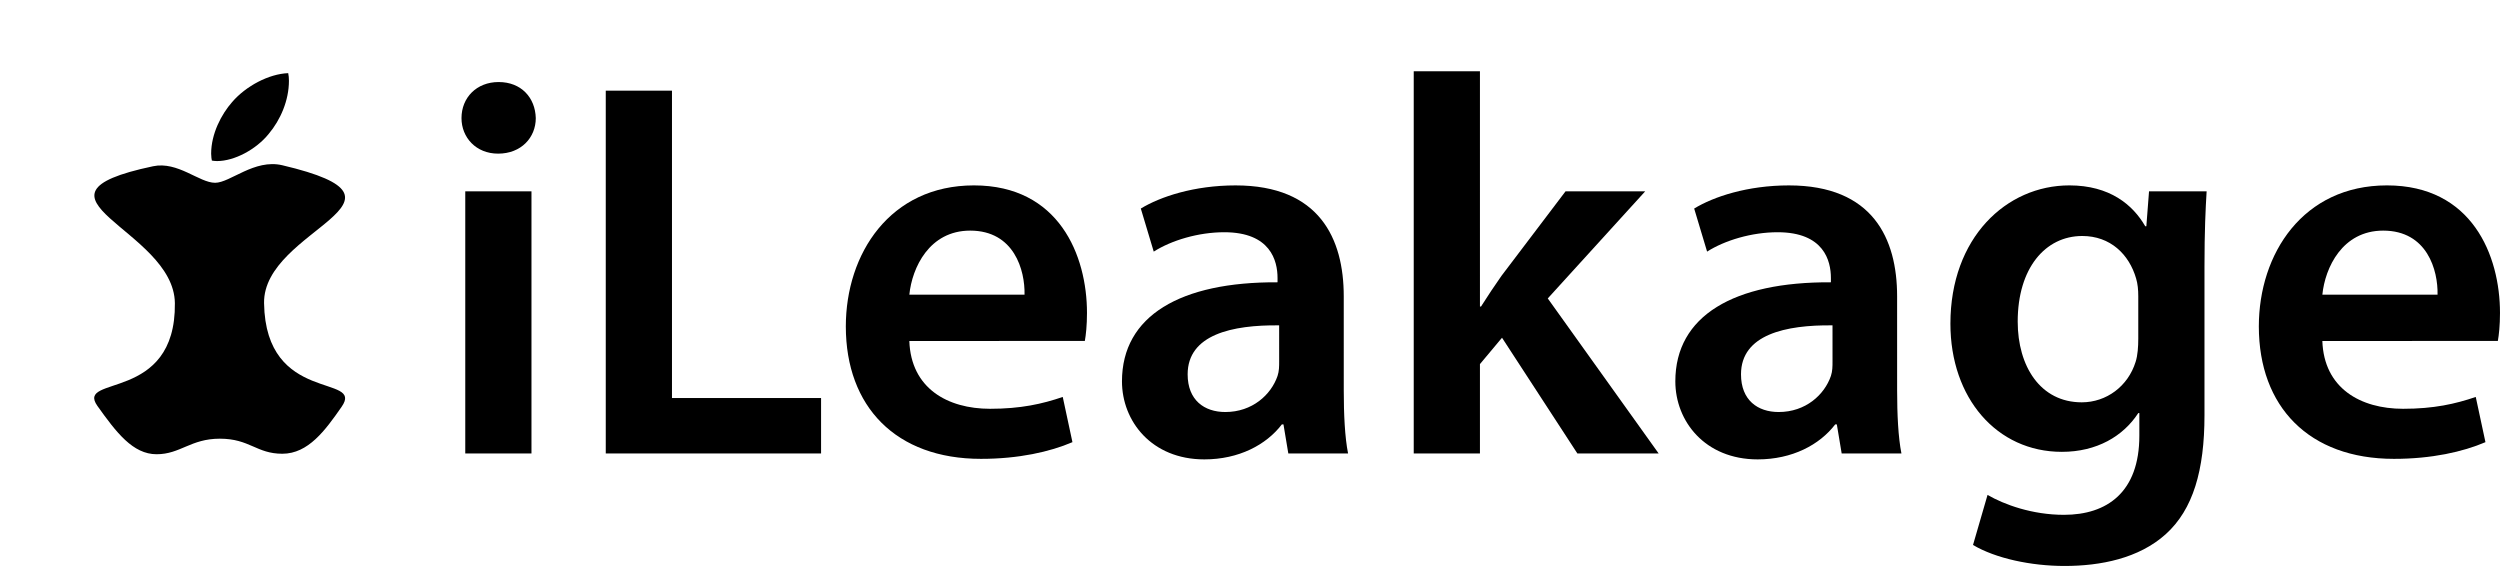
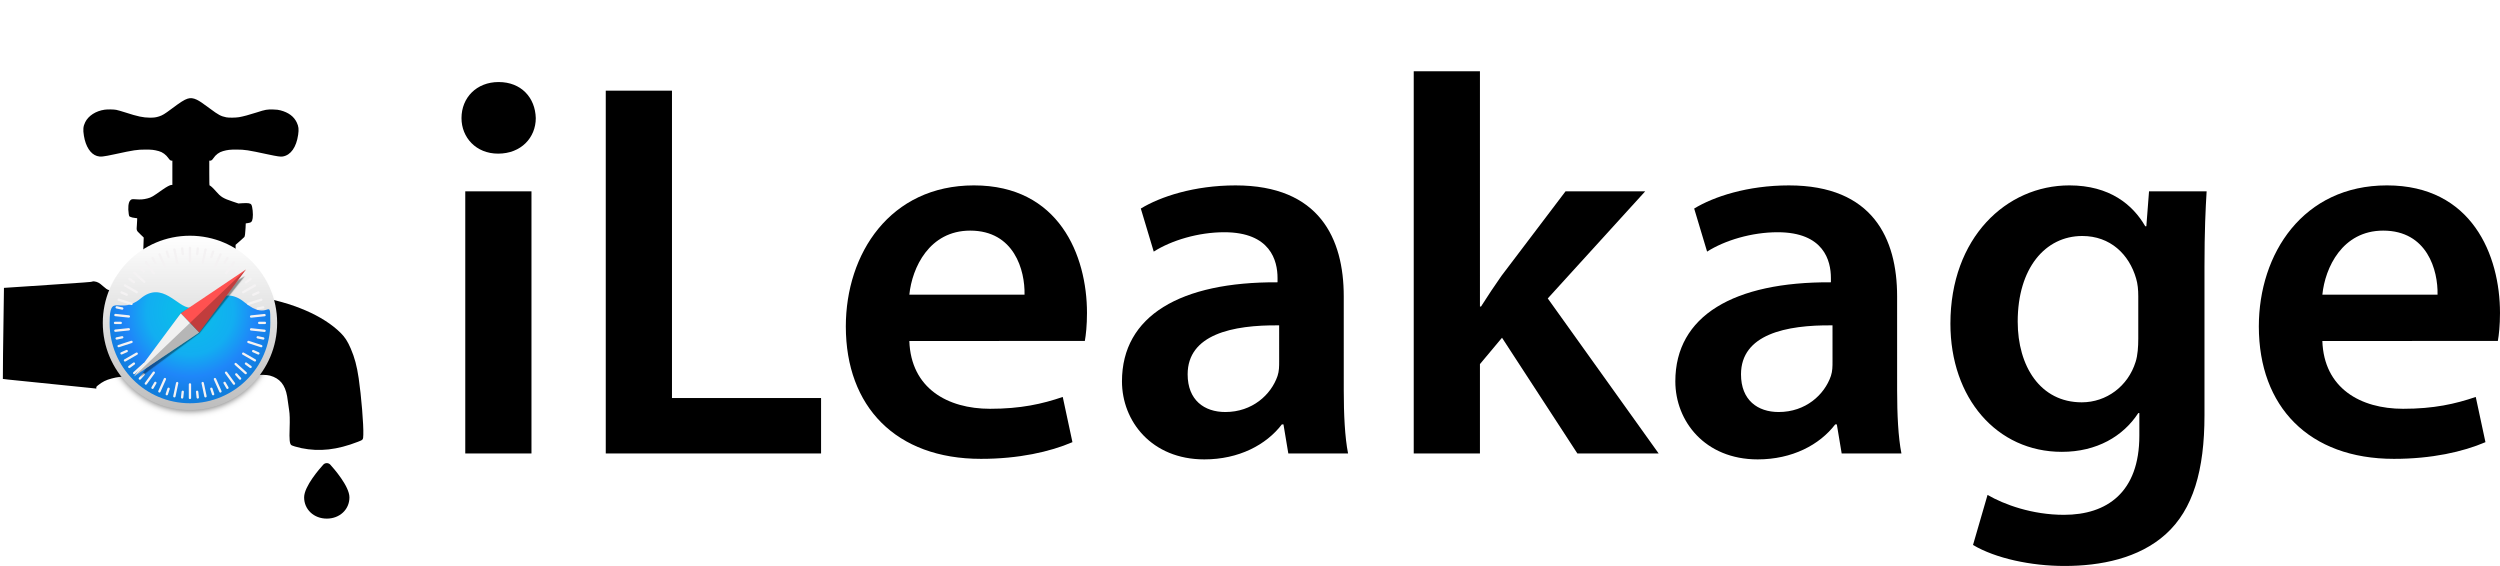
- <svg xmlns="http://www.w3.org/2000/svg" id="svg5" version="1.1" viewBox="0 0 212.994 48.219" height="48.219mm" width="212.994mm">
-   <defs id="defs2" />
+ <svg xmlns="http://www.w3.org/2000/svg" xmlns:xlink="http://www.w3.org/1999/xlink" width="212.994mm" height="48.219mm" viewBox="0 0 212.994 48.219" version="1.1" id="svg5">
+   <defs id="defs2">
+     <filter id="f" width="1.043" height="1.045" x="-0.021" y="-0.022" color-interpolation-filters="sRGB">
+       <feGaussianBlur stdDeviation=".958" id="feGaussianBlur646" />
+     </filter>
+     <radialGradient xlink:href="#b" id="e" cx="413.061" cy="136.818" r="82.125" fx="413.061" fy="136.818" gradientTransform="matrix(0.08813586,0,0,0.08813586,-0.7495251,22.75518)" gradientUnits="userSpaceOnUse" />
+     <linearGradient id="b">
+       <stop offset="0" stop-color="#06c2e7" id="stop629" />
+       <stop offset=".25" stop-color="#0db8ec" id="stop631" />
+       <stop offset=".5" stop-color="#12aef1" id="stop633" />
+       <stop offset=".75" stop-color="#1f86f9" id="stop635" />
+       <stop offset="1" stop-color="#107ddd" id="stop637" />
+     </linearGradient>
+     <linearGradient xlink:href="#a" id="d" x1="412.975" x2="412.975" y1="237.608" y2="59.392" gradientTransform="matrix(0.08122927,0,0,0.08122927,2.079993,23.72385)" gradientUnits="userSpaceOnUse" />
+     <linearGradient id="a">
+       <stop offset="0" stop-color="#bdbdbd" id="stop640" />
+       <stop offset="1" stop-color="#fff" id="stop642" />
+     </linearGradient>
+     <filter id="c" width="1.096" height="1.096" x="-0.048" y="-0.048" color-interpolation-filters="sRGB">
+       <feGaussianBlur stdDeviation="3.564" id="feGaussianBlur649" />
+     </filter>
+     <filter id="c-3" width="1.102" height="1.102" x="-0.051" y="-0.051" color-interpolation-filters="sRGB">
+       <feGaussianBlur stdDeviation="3.564" id="feGaussianBlur649-6" />
+     </filter>
+     <radialGradient xlink:href="#b" id="e-3" cx="413.061" cy="136.818" r="82.125" fx="413.061" fy="136.818" gradientTransform="matrix(0.08813586,0,0,0.08813586,-0.7495251,22.75518)" gradientUnits="userSpaceOnUse" />
+     <filter id="f-2" width="1.051" height="1.053" x="-0.025" y="-0.026" color-interpolation-filters="sRGB">
+       <feGaussianBlur stdDeviation=".958" id="feGaussianBlur646-7" />
+     </filter>
+     <linearGradient xlink:href="#a" id="linearGradient468" gradientUnits="userSpaceOnUse" gradientTransform="matrix(0.08122927,0,0,0.08122927,2.079993,23.72385)" x1="412.975" y1="237.608" x2="412.975" y2="59.392" />
+   </defs>
  <g id="layer1" transform="translate(-17.18265,-10.39307)">
    <g aria-label="iLeakage" id="text6279" style="font-size:45.861px;line-height:1.25;font-family:'Myriad Pro';-inkscape-font-specification:'Myriad Pro';stroke-width:0.265">
-       <path d="M 62.463,49.027 V 26.693 H 56.822 V 49.027 Z M 59.665,17.383 c -1.88,0 -3.164,1.33 -3.164,3.073 0,1.651 1.238,3.027 3.119,3.027 1.972,0 3.21,-1.376 3.21,-3.027 -0.046,-1.743 -1.238,-3.073 -3.164,-3.073 z" style="font-weight:600;-inkscape-font-specification:'Myriad Pro Semi-Bold'" id="path447" />
-       <path d="m 68.792,49.027 h 18.344 V 44.304 H 74.433 V 18.117 h -5.641 z" style="font-weight:600;-inkscape-font-specification:'Myriad Pro Semi-Bold'" id="path449" />
-       <path d="m 109.608,39.442 c 0.092,-0.504 0.183,-1.33 0.183,-2.385 0,-4.907 -2.385,-10.869 -9.631,-10.869 -7.154,0 -10.915,5.824 -10.915,12.016 0,6.833 4.265,11.282 11.511,11.282 3.21,0 5.87,-0.596 7.796,-1.422 l -0.826,-3.852 c -1.743,0.596 -3.577,1.009 -6.191,1.009 -3.623,0 -6.742,-1.743 -6.879,-5.778 z M 94.657,35.498 c 0.229,-2.293 1.697,-5.457 5.182,-5.457 3.761,0 4.678,3.394 4.632,5.457 z" style="font-weight:600;-inkscape-font-specification:'Myriad Pro Semi-Bold'" id="path451" />
-       <path d="m 131.667,35.636 c 0,-4.907 -2.064,-9.447 -9.218,-9.447 -3.531,0 -6.421,0.963 -8.072,1.972 l 1.101,3.669 c 1.513,-0.963 3.806,-1.651 6.008,-1.651 3.944,0 4.54,2.431 4.54,3.898 v 0.367 c -8.255,-0.046 -13.254,2.843 -13.254,8.438 0,3.394 2.522,6.65 7.017,6.65 2.935,0 5.274,-1.238 6.604,-2.981 h 0.138 l 0.413,2.476 h 5.091 c -0.275,-1.376 -0.367,-3.348 -0.367,-5.366 z m -5.503,5.549 c 0,0.413 0,0.826 -0.138,1.238 -0.55,1.605 -2.155,3.073 -4.449,3.073 -1.789,0 -3.21,-1.009 -3.21,-3.21 0,-3.394 3.806,-4.219 7.796,-4.173 z" style="font-weight:600;-inkscape-font-specification:'Myriad Pro Semi-Bold'" id="path453" />
-       <path d="m 143.27,16.466 h -5.641 v 32.561 h 5.641 v -7.613 l 1.88,-2.247 6.421,9.86 h 6.925 l -9.447,-13.208 8.301,-9.126 h -6.787 l -5.457,7.2 c -0.55,0.78 -1.192,1.743 -1.743,2.614 h -0.092 z" style="font-weight:600;-inkscape-font-specification:'Myriad Pro Semi-Bold'" id="path455" />
-       <path d="m 178.812,35.636 c 0,-4.907 -2.064,-9.447 -9.218,-9.447 -3.531,0 -6.421,0.963 -8.072,1.972 l 1.101,3.669 c 1.513,-0.963 3.806,-1.651 6.008,-1.651 3.944,0 4.54,2.431 4.54,3.898 v 0.367 c -8.255,-0.046 -13.254,2.843 -13.254,8.438 0,3.394 2.522,6.65 7.017,6.65 2.935,0 5.274,-1.238 6.604,-2.981 h 0.138 l 0.413,2.476 h 5.091 c -0.275,-1.376 -0.367,-3.348 -0.367,-5.366 z m -5.503,5.549 c 0,0.413 0,0.826 -0.138,1.238 -0.55,1.605 -2.155,3.073 -4.449,3.073 -1.789,0 -3.21,-1.009 -3.21,-3.21 0,-3.394 3.806,-4.219 7.796,-4.173 z" style="font-weight:600;-inkscape-font-specification:'Myriad Pro Semi-Bold'" id="path457" />
-       <path d="m 204.999,33.113 c 0,-3.073 0.092,-4.907 0.183,-6.421 h -4.907 l -0.229,2.981 h -0.092 c -1.055,-1.834 -3.027,-3.485 -6.466,-3.485 -5.366,0 -10.135,4.449 -10.135,11.786 0,6.329 3.944,10.915 9.493,10.915 2.981,0 5.228,-1.33 6.512,-3.302 h 0.092 v 1.926 c 0,4.815 -2.752,6.742 -6.421,6.742 -2.706,0 -5.091,-0.871 -6.512,-1.697 l -1.238,4.265 c 1.926,1.147 4.953,1.789 7.796,1.789 3.073,0 6.329,-0.642 8.622,-2.706 2.339,-2.11 3.302,-5.457 3.302,-10.135 z m -5.641,6.145 c 0,0.642 -0.046,1.422 -0.229,1.972 -0.642,2.064 -2.477,3.44 -4.586,3.44 -3.531,0 -5.457,-3.073 -5.457,-6.879 0,-4.54 2.339,-7.292 5.503,-7.292 2.385,0 3.99,1.559 4.586,3.623 0.138,0.459 0.183,0.963 0.183,1.513 z" style="font-weight:600;-inkscape-font-specification:'Myriad Pro Semi-Bold'" id="path459" />
-       <path d="m 229.993,39.442 c 0.092,-0.504 0.183,-1.33 0.183,-2.385 0,-4.907 -2.385,-10.869 -9.631,-10.869 -7.154,0 -10.915,5.824 -10.915,12.016 0,6.833 4.265,11.282 11.511,11.282 3.21,0 5.87,-0.596 7.796,-1.422 l -0.826,-3.852 c -1.743,0.596 -3.577,1.009 -6.191,1.009 -3.623,0 -6.742,-1.743 -6.879,-5.778 z M 215.042,35.498 c 0.229,-2.293 1.697,-5.457 5.182,-5.457 3.761,0 4.678,3.394 4.632,5.457 z" style="font-weight:600;-inkscape-font-specification:'Myriad Pro Semi-Bold'" id="path461" />
+       <path d="M 62.463,49.027 V 26.693 H 56.822 V 49.027 Z M 59.665,17.383 c -1.88,0 -3.164,1.33 -3.164,3.073 0,1.651 1.238,3.027 3.119,3.027 1.972,0 3.21,-1.376 3.21,-3.027 -0.046,-1.743 -1.238,-3.073 -3.164,-3.073 z" style="font-weight:600;-inkscape-font-specification:'Myriad Pro Semi-Bold'" id="path569" />
+       <path d="m 68.792,49.027 h 18.344 V 44.304 H 74.433 V 18.117 h -5.641 z" style="font-weight:600;-inkscape-font-specification:'Myriad Pro Semi-Bold'" id="path571" />
+       <path d="m 109.608,39.442 c 0.092,-0.504 0.183,-1.33 0.183,-2.385 0,-4.907 -2.385,-10.869 -9.631,-10.869 -7.154,0 -10.915,5.824 -10.915,12.016 0,6.833 4.265,11.282 11.511,11.282 3.21,0 5.87,-0.596 7.796,-1.422 l -0.826,-3.852 c -1.743,0.596 -3.577,1.009 -6.191,1.009 -3.623,0 -6.742,-1.743 -6.879,-5.778 z M 94.657,35.498 c 0.229,-2.293 1.697,-5.457 5.182,-5.457 3.761,0 4.678,3.394 4.632,5.457 z" style="font-weight:600;-inkscape-font-specification:'Myriad Pro Semi-Bold'" id="path573" />
+       <path d="m 131.667,35.636 c 0,-4.907 -2.064,-9.447 -9.218,-9.447 -3.531,0 -6.421,0.963 -8.072,1.972 l 1.101,3.669 c 1.513,-0.963 3.806,-1.651 6.008,-1.651 3.944,0 4.54,2.431 4.54,3.898 v 0.367 c -8.255,-0.046 -13.254,2.843 -13.254,8.438 0,3.394 2.522,6.65 7.017,6.65 2.935,0 5.274,-1.238 6.604,-2.981 h 0.138 l 0.413,2.476 h 5.091 c -0.275,-1.376 -0.367,-3.348 -0.367,-5.366 z m -5.503,5.549 c 0,0.413 0,0.826 -0.138,1.238 -0.55,1.605 -2.155,3.073 -4.449,3.073 -1.789,0 -3.21,-1.009 -3.21,-3.21 0,-3.394 3.806,-4.219 7.796,-4.173 z" style="font-weight:600;-inkscape-font-specification:'Myriad Pro Semi-Bold'" id="path575" />
+       <path d="m 143.27,16.466 h -5.641 v 32.561 h 5.641 v -7.613 l 1.88,-2.247 6.421,9.86 h 6.925 l -9.447,-13.208 8.301,-9.126 h -6.787 l -5.457,7.2 c -0.55,0.78 -1.192,1.743 -1.743,2.614 h -0.092 z" style="font-weight:600;-inkscape-font-specification:'Myriad Pro Semi-Bold'" id="path577" />
+       <path d="m 178.812,35.636 c 0,-4.907 -2.064,-9.447 -9.218,-9.447 -3.531,0 -6.421,0.963 -8.072,1.972 l 1.101,3.669 c 1.513,-0.963 3.806,-1.651 6.008,-1.651 3.944,0 4.54,2.431 4.54,3.898 v 0.367 c -8.255,-0.046 -13.254,2.843 -13.254,8.438 0,3.394 2.522,6.65 7.017,6.65 2.935,0 5.274,-1.238 6.604,-2.981 h 0.138 l 0.413,2.476 h 5.091 c -0.275,-1.376 -0.367,-3.348 -0.367,-5.366 z m -5.503,5.549 c 0,0.413 0,0.826 -0.138,1.238 -0.55,1.605 -2.155,3.073 -4.449,3.073 -1.789,0 -3.21,-1.009 -3.21,-3.21 0,-3.394 3.806,-4.219 7.796,-4.173 z" style="font-weight:600;-inkscape-font-specification:'Myriad Pro Semi-Bold'" id="path579" />
+       <path d="m 204.999,33.113 c 0,-3.073 0.092,-4.907 0.183,-6.421 h -4.907 l -0.229,2.981 h -0.092 c -1.055,-1.834 -3.027,-3.485 -6.466,-3.485 -5.366,0 -10.135,4.449 -10.135,11.786 0,6.329 3.944,10.915 9.493,10.915 2.981,0 5.228,-1.33 6.512,-3.302 h 0.092 v 1.926 c 0,4.815 -2.752,6.742 -6.421,6.742 -2.706,0 -5.091,-0.871 -6.512,-1.697 l -1.238,4.265 c 1.926,1.147 4.953,1.789 7.796,1.789 3.073,0 6.329,-0.642 8.622,-2.706 2.339,-2.11 3.302,-5.457 3.302,-10.135 z m -5.641,6.145 c 0,0.642 -0.046,1.422 -0.229,1.972 -0.642,2.064 -2.477,3.44 -4.586,3.44 -3.531,0 -5.457,-3.073 -5.457,-6.879 0,-4.54 2.339,-7.292 5.503,-7.292 2.385,0 3.99,1.559 4.586,3.623 0.138,0.459 0.183,0.963 0.183,1.513 z" style="font-weight:600;-inkscape-font-specification:'Myriad Pro Semi-Bold'" id="path581" />
+       <path d="m 229.993,39.442 c 0.092,-0.504 0.183,-1.33 0.183,-2.385 0,-4.907 -2.385,-10.869 -9.631,-10.869 -7.154,0 -10.915,5.824 -10.915,12.016 0,6.833 4.265,11.282 11.511,11.282 3.21,0 5.87,-0.596 7.796,-1.422 l -0.826,-3.852 c -1.743,0.596 -3.577,1.009 -6.191,1.009 -3.623,0 -6.742,-1.743 -6.879,-5.778 z M 215.042,35.498 c 0.229,-2.293 1.697,-5.457 5.182,-5.457 3.761,0 4.678,3.394 4.632,5.457 z" style="font-weight:600;-inkscape-font-specification:'Myriad Pro Semi-Bold'" id="path583" />
    </g>
-     <path d="m 39.68,36.218 c 0.133,8.656 8.587,6.012 6.606,8.836 -1.39,2 -2.841,3.997 -5.049,3.997 -2.208,0 -2.776,-1.283 -5.325,-1.283 -2.484,0 -3.367,1.325 -5.387,1.325 -2.02,0 -3.429,-1.851 -5.049,-4.124 -1.877,-2.669 6.707,-0.228 6.606,-8.752 -0.075,-6.312 -14.076,-9.082 -1.856,-11.66 2.1,-0.443 3.935,1.409 5.283,1.409 1.283,0 3.348,-2.054 5.725,-1.494 12.92,3.045 -1.651,5.408 -1.554,11.744 z m 0.395,-14.417 c 1.01,-1.198 1.724,-2.861 1.724,-4.523 0,-0.231 -0.019,-0.464 -0.062,-0.653 -1.643,0.062 -3.598,1.094 -4.776,2.461 -0.925,1.052 -1.789,2.715 -1.789,4.4 0,0.253 0.042,0.507 0.062,0.588 0.104,0.019 0.273,0.042 0.442,0.042 1.474,0 3.328,-0.987 4.4,-2.315 z" id="path707" style="stroke-width:0.032" />
+     <g transform="matrix(0.00240016,0,0,-0.00240016,17.41911,48.73238)" fill="#000000" stroke="none" id="g901">
+       <path d="m 6560,12471 c -119,-38 -255,-125 -587,-374 -226,-169 -307,-218 -423,-255 -116,-37 -182,-46 -330,-45 -236,1 -438,44 -866,184 -133,43 -281,85 -329,94 -99,17 -306,20 -410,5 -313,-45 -576,-215 -689,-444 -72,-147 -83,-258 -46,-482 62,-381 235,-649 465,-718 123,-37 203,-29 640,65 678,147 780,162 1075,163 236,0 306,-8 480,-55 130,-35 256,-128 340,-250 43,-63 77,-89 115,-89 h 25 v -430 -430 h -32 c -48,0 -177,-69 -328,-176 -347,-246 -381,-265 -522,-303 -140,-37 -245,-45 -412,-32 -140,11 -159,7 -203,-41 -66,-72 -86,-259 -51,-486 10,-66 14,-75 42,-90 42,-22 108,-39 189,-47 l 67,-7 v -58 c 0,-31 -5,-115 -10,-186 -16,-197 -19,-189 122,-325 l 121,-117 -17,-503 c -12,-353 -22,-522 -32,-564 -8,-33 -35,-100 -59,-148 -106,-212 -264,-379 -558,-590 l -98,-70 -137,-8 c -138,-9 -261,-1 -344,21 -52,15 -101,48 -198,135 -133,119 -200,156 -313,170 -46,5 -61,3 -70,-8 -10,-12 -303,-34 -1572,-118 C 747,5803 44,5756 42,5755 40,5753 34,5326 9,3397 3,2919 1,2526 3,2523 c 3,-2 88,-13 189,-23 183,-19 2480,-253 2848,-290 107,-11 214,-22 238,-25 l 42,-6 v 35 c 0,31 7,41 58,81 161,128 288,191 487,243 185,48 304,65 465,66 130,0 159,-3 285,-33 481,-113 1308,-288 1417,-300 290,-32 648,3 1258,124 686,136 1209,221 1603,260 229,23 480,17 592,-14 350,-98 536,-322 609,-737 9,-49 25,-161 36,-249 11,-88 27,-198 35,-245 22,-123 28,-348 17,-645 -14,-394 0,-538 57,-589 26,-23 204,-77 362,-110 646,-132 1267,-62 2007,226 187,73 183,67 190,253 13,342 -72,1376 -164,2000 -65,440 -145,739 -283,1058 -108,251 -207,404 -356,552 -624,619 -1704,1084 -3019,1300 -128,21 -204,46 -290,97 -152,90 -268,252 -345,483 -77,232 -76,223 -76,764 l -1,484 151,132 c 82,72 155,138 161,146 18,22 35,150 42,324 l 7,159 77,11 c 121,17 148,45 169,176 21,137 -6,411 -47,476 -33,53 -110,66 -320,53 l -139,-9 -206,69 c -336,112 -420,163 -593,364 -100,116 -198,206 -224,206 -9,0 -12,113 -12,440 v 440 h 30 c 42,0 72,22 113,83 85,129 206,219 346,257 162,45 248,55 481,54 299,-1 387,-15 1100,-168 355,-76 461,-91 541,-77 283,49 480,329 544,772 28,197 17,295 -49,434 -101,214 -292,356 -576,431 -76,20 -128,27 -260,31 -214,7 -283,-5 -582,-103 -268,-86 -489,-146 -633,-170 -121,-20 -366,-23 -450,-5 -197,41 -275,83 -575,306 -277,206 -375,272 -475,320 -120,58 -222,69 -325,36 z" id="path899" />
+     </g>
+     <g id="g979" transform="matrix(0.00825451,0,0,0.00825451,42.6596,49.84916)">
+       <path d="m 520.25,353.6 c 0,125 -100.5,219.201 -233.8,219.201 -133.3,0 -233.9,-94.201 -233.9,-219.201 0,-115.3 164.7,-301.5 197.7,-337.7 9.3,-10.2 22.4,-15.9 36.2,-15.9 13.8,0 26.9,5.8 36.2,15.9 32.9,36.2 197.6,222.5 197.6,337.7 z" id="path977" />
+     </g>
+     <g id="g950-0" transform="matrix(1.026198,0,0,1.026198,-3.19205,1.180344)" style="stroke:#000000;stroke-opacity:0">
+       <path d="M 502.083,148.5 A 89.108,89.108 0 0 1 412.975,237.608 89.108,89.108 0 0 1 323.867,148.5 89.108,89.108 0 0 1 412.975,59.392 89.108,89.108 0 0 1 502.083,148.5 Z" filter="url(#c)" opacity="0.53" paint-order="markers stroke fill" transform="matrix(0.07825082,0,0,0.07535093,3.310628,25.18975)" id="path655-9" style="filter:url(#c-3);stroke:#000000;stroke-opacity:0" />
+       <path fill="url(#d)" stroke="#cdcdcd" stroke-linecap="round" stroke-linejoin="round" stroke-width="0.021" d="m 42.864,35.786 a 7.238,7.238 0 0 1 -7.238,7.238 7.238,7.238 0 0 1 -7.238,-7.238 7.238,7.238 0 0 1 7.238,-7.238 7.238,7.238 0 0 1 7.238,7.238 z" paint-order="markers stroke fill" id="path657-3" style="fill:url(#linearGradient468);stroke:#000000;stroke-opacity:0" />
+       <path fill="url(#e)" d="m 42.297,35.786 c 0,3.684 -2.987,6.671 -6.671,6.671 -3.684,0 -6.671,-2.987 -6.671,-6.671 0,-2.647 0.84,-0.575 2.574,-2.024 1.815,-1.518 3.06,0.758 4.097,0.758 1.302,0 2.728,-1.946 4.531,-0.443 2.068,1.724 2.14,-0.673 2.14,1.709 z" paint-order="markers stroke fill" id="path659-6" style="fill:url(#e-3);stroke-width:0.231;stroke:#000000;stroke-opacity:0" />
+       <path fill="#f4f2f3" d="m 35.626,29.463 c -0.054,0 -0.097,0.043 -0.097,0.097 v 1.122 c 0,0.054 0.043,0.097 0.097,0.097 0.054,0 0.097,-0.043 0.097,-0.097 v -1.122 c 0,-0.054 -0.043,-0.097 -0.097,-0.097 z m -0.636,0.04 c -0.006,-6.93e-4 -0.013,-6.93e-4 -0.02,8.1e-5 -0.054,0.006 -0.092,0.053 -0.087,0.107 l 0.049,0.469 c 0.006,0.054 0.053,0.092 0.107,0.087 0.054,-0.006 0.092,-0.053 0.087,-0.107 l -0.049,-0.469 c -0.005,-0.047 -0.042,-0.082 -0.087,-0.087 z m 1.277,4.62e-4 c -0.045,0.004 -0.082,0.04 -0.087,0.087 l -0.049,0.469 c -0.006,0.054 0.033,0.101 0.087,0.107 0.054,0.006 0.101,-0.033 0.107,-0.087 l 0.049,-0.469 c 0.006,-0.054 -0.033,-0.101 -0.087,-0.107 -0.007,-6.93e-4 -0.013,-6.93e-4 -0.02,-1.2e-4 z m -1.931,0.094 c -0.006,5.1e-5 -0.013,6.93e-4 -0.02,0.002 -0.053,0.011 -0.086,0.063 -0.075,0.115 l 0.232,1.098 c 0.011,0.053 0.063,0.086 0.115,0.075 0.053,-0.011 0.086,-0.063 0.075,-0.115 L 34.432,29.675 c -0.01,-0.046 -0.05,-0.078 -0.096,-0.077 z m 2.584,9.24e-4 c -0.045,-4.62e-4 -0.086,0.031 -0.096,0.077 l -0.233,1.097 c -0.011,0.053 0.022,0.104 0.075,0.115 0.053,0.011 0.104,-0.022 0.115,-0.075 l 0.233,-1.097 c 0.011,-0.053 -0.022,-0.104 -0.075,-0.115 -0.007,-0.001 -0.013,-0.002 -0.02,-0.002 z m -3.208,0.175 c -0.013,-0.001 -0.026,2.31e-4 -0.038,0.004 -0.051,0.017 -0.079,0.071 -0.062,0.123 l 0.146,0.449 c 0.017,0.051 0.071,0.079 0.123,0.062 0.051,-0.017 0.079,-0.071 0.062,-0.123 l -0.146,-0.449 c -0.012,-0.038 -0.046,-0.064 -0.084,-0.067 z m 3.828,2.31e-4 c -0.038,0.003 -0.072,0.028 -0.084,0.067 l -0.146,0.449 c -0.017,0.051 0.011,0.106 0.062,0.123 0.051,0.017 0.106,-0.011 0.123,-0.062 l 0.146,-0.449 c 0.017,-0.051 -0.011,-0.106 -0.062,-0.123 -0.013,-0.004 -0.026,-0.005 -0.038,-0.004 z m -4.445,0.225 c -0.013,2.31e-4 -0.025,0.003 -0.038,0.009 -0.049,0.022 -0.071,0.079 -0.049,0.128 l 0.456,1.025 c 0.022,0.049 0.079,0.071 0.128,0.049 0.049,-0.022 0.071,-0.079 0.049,-0.128 l -0.456,-1.025 c -0.016,-0.037 -0.053,-0.059 -0.091,-0.058 z m 5.069,0.003 c -0.038,-6.93e-4 -0.074,0.021 -0.091,0.058 l -0.457,1.025 c -0.022,0.049 -9e-6,0.106 0.049,0.128 0.049,0.022 0.106,1.2e-5 0.128,-0.049 l 0.457,-1.025 c 0.022,-0.049 1.2e-5,-0.106 -0.049,-0.128 -0.012,-0.005 -0.025,-0.008 -0.038,-0.009 z m -5.641,0.3 c -0.019,-0.001 -0.038,0.003 -0.055,0.013 -0.047,0.027 -0.063,0.086 -0.036,0.133 l 0.236,0.409 c 0.027,0.047 0.086,0.063 0.133,0.036 0.047,-0.027 0.063,-0.086 0.036,-0.133 l -0.236,-0.409 c -0.017,-0.029 -0.046,-0.046 -0.077,-0.048 z m 6.206,0 c -0.031,0.002 -0.061,0.019 -0.077,0.048 l -0.236,0.409 c -0.027,0.047 -0.011,0.106 0.036,0.133 0.047,0.027 0.106,0.011 0.133,-0.036 l 0.236,-0.409 c 0.027,-0.047 0.011,-0.106 -0.036,-0.133 -0.017,-0.01 -0.037,-0.014 -0.055,-0.013 z m -6.762,0.347 c -0.019,6.93e-4 -0.037,0.007 -0.054,0.019 -0.044,0.032 -0.053,0.092 -0.022,0.136 l 0.659,0.908 c 0.032,0.044 0.092,0.053 0.136,0.022 0.044,-0.032 0.053,-0.092 0.022,-0.136 l -0.659,-0.908 c -0.02,-0.027 -0.051,-0.041 -0.082,-0.04 z m 7.325,0.005 c -0.031,-0.001 -0.062,0.013 -0.082,0.04 l -0.66,0.907 c -0.032,0.044 -0.022,0.104 0.021,0.136 0.044,0.032 0.104,0.022 0.136,-0.021 l 0.66,-0.907 c 0.032,-0.044 0.022,-0.104 -0.021,-0.136 -0.016,-0.012 -0.035,-0.018 -0.054,-0.019 z m -7.822,0.412 c -0.025,-0.001 -0.05,0.007 -0.07,0.025 -0.04,0.036 -0.043,0.097 -0.007,0.137 l 0.316,0.351 c 0.036,0.04 0.097,0.043 0.137,0.007 0.04,-0.036 0.043,-0.097 0.007,-0.137 L 31.537,31.099 c -0.018,-0.02 -0.042,-0.031 -0.067,-0.032 z m 8.313,6.94e-4 c -0.025,0.001 -0.049,0.012 -0.067,0.032 l -0.316,0.351 c -0.036,0.04 -0.033,0.101 0.007,0.137 0.04,0.036 0.101,0.033 0.137,-0.007 l 0.316,-0.351 c 0.036,-0.04 0.033,-0.101 -0.007,-0.137 -0.02,-0.018 -0.045,-0.026 -0.07,-0.025 z m -8.789,0.457 c -0.025,0.001 -0.049,0.012 -0.067,0.032 -0.036,0.04 -0.033,0.101 0.007,0.137 l 0.834,0.751 c 0.04,0.036 0.101,0.033 0.137,-0.007 0.036,-0.04 0.033,-0.101 -0.007,-0.137 l -0.834,-0.751 c -0.02,-0.018 -0.045,-0.026 -0.07,-0.025 z m 9.268,0.003 c -0.025,-0.001 -0.05,0.007 -0.07,0.025 l -0.834,0.75 c -0.04,0.036 -0.043,0.097 -0.007,0.137 0.036,0.04 0.097,0.043 0.137,0.007 l 0.834,-0.75 c 0.04,-0.036 0.043,-0.097 0.007,-0.137 -0.018,-0.02 -0.042,-0.031 -0.067,-0.032 z m -9.664,0.506 c -0.031,-0.001 -0.062,0.013 -0.082,0.04 -0.032,0.044 -0.022,0.104 0.022,0.136 l 0.382,0.277 c 0.044,0.032 0.104,0.022 0.136,-0.021 0.032,-0.044 0.022,-0.104 -0.021,-0.136 l -0.382,-0.277 c -0.016,-0.012 -0.035,-0.018 -0.054,-0.019 z m 10.06,0.004 c -0.019,6.93e-4 -0.037,0.007 -0.054,0.019 l -0.382,0.277 c -0.044,0.032 -0.053,0.092 -0.022,0.136 0.032,0.044 0.092,0.053 0.136,0.022 l 0.382,-0.277 c 0.044,-0.032 0.053,-0.092 0.022,-0.136 -0.02,-0.027 -0.051,-0.041 -0.082,-0.04 z m -10.43,0.54 c -0.031,0.002 -0.061,0.019 -0.077,0.048 -0.027,0.047 -0.011,0.106 0.036,0.133 l 0.972,0.561 c 0.047,0.027 0.106,0.011 0.133,-0.036 0.027,-0.047 0.011,-0.106 -0.036,-0.133 l -0.972,-0.561 c -0.017,-0.01 -0.037,-0.014 -0.055,-0.013 z m 10.797,0 c -0.019,-0.001 -0.038,0.003 -0.055,0.013 l -0.972,0.561 c -0.047,0.027 -0.063,0.086 -0.036,0.133 0.027,0.047 0.086,0.063 0.133,0.036 l 0.972,-0.561 c 0.047,-0.027 0.063,-0.086 0.036,-0.133 -0.017,-0.029 -0.046,-0.046 -0.077,-0.048 z M 29.947,33.156 c -0.038,-9.24e-4 -0.074,0.021 -0.091,0.058 -0.022,0.049 -1.4e-5,0.107 0.049,0.128 l 0.431,0.192 c 0.049,0.022 0.107,1.6e-5 0.128,-0.049 0.022,-0.049 -2.8e-5,-0.107 -0.049,-0.128 l -0.431,-0.192 c -0.012,-0.005 -0.025,-0.008 -0.038,-0.009 z m 11.359,0.004 c -0.013,2.31e-4 -0.025,0.003 -0.038,0.009 l -0.431,0.192 c -0.049,0.022 -0.071,0.079 -0.049,0.128 0.022,0.049 0.079,0.071 0.128,0.049 l 0.431,-0.192 c 0.049,-0.022 0.071,-0.079 0.049,-0.128 -0.016,-0.037 -0.053,-0.059 -0.091,-0.058 z m -11.608,0.601 c -0.038,0.003 -0.072,0.028 -0.084,0.067 -0.017,0.051 0.011,0.106 0.062,0.123 l 1.067,0.348 c 0.051,0.017 0.106,-0.011 0.123,-0.062 0.017,-0.051 -0.011,-0.106 -0.062,-0.123 l -1.067,-0.348 c -0.013,-0.004 -0.026,-0.005 -0.038,-0.004 z m 11.857,0.004 c -0.013,-0.001 -0.026,2.31e-4 -0.038,0.004 l -1.067,0.347 c -0.051,0.017 -0.079,0.071 -0.062,0.123 0.017,0.051 0.071,0.079 0.123,0.062 l 1.067,-0.347 c 0.051,-0.017 0.079,-0.071 0.062,-0.123 -0.013,-0.038 -0.046,-0.064 -0.084,-0.067 z m -12.013,0.631 c -0.045,-4.62e-4 -0.086,0.031 -0.096,0.077 -0.011,0.053 0.022,0.104 0.075,0.115 l 0.462,0.098 c 0.053,0.011 0.104,-0.022 0.115,-0.075 0.011,-0.053 -0.022,-0.104 -0.075,-0.115 l -0.462,-0.098 c -0.007,-0.001 -0.013,-0.002 -0.02,-0.002 z m 12.167,9.24e-4 c -0.006,5.3e-5 -0.013,9.24e-4 -0.02,0.002 l -0.462,0.098 c -0.053,0.011 -0.086,0.063 -0.075,0.115 0.011,0.053 0.063,0.086 0.115,0.075 l 0.462,-0.098 c 0.053,-0.011 0.086,-0.063 0.075,-0.115 -0.01,-0.046 -0.05,-0.077 -0.096,-0.077 z m -12.284,0.638 c -0.045,0.004 -0.082,0.04 -0.087,0.087 -0.006,0.054 0.033,0.101 0.086,0.107 l 1.116,0.118 c 0.054,0.006 0.101,-0.033 0.107,-0.087 0.006,-0.054 -0.033,-0.101 -0.087,-0.107 l -1.116,-0.118 c -0.007,-6.93e-4 -0.013,-6.93e-4 -0.02,-8.1e-5 z m 12.403,0.008 c -0.006,-6.93e-4 -0.013,-6.93e-4 -0.02,8.1e-5 l -1.116,0.116 c -0.054,0.006 -0.092,0.053 -0.087,0.107 0.006,0.054 0.053,0.092 0.107,0.087 l 1.116,-0.116 c 0.054,-0.006 0.092,-0.053 0.087,-0.107 -0.005,-0.047 -0.042,-0.082 -0.087,-0.087 z m -12.422,0.646 c -0.054,0 -0.097,0.043 -0.097,0.097 0,0.054 0.043,0.097 0.097,0.097 h 0.472 c 0.054,0 0.097,-0.043 0.097,-0.097 0,-0.054 -0.043,-0.097 -0.097,-0.097 z m 11.968,0 c -0.054,0 -0.097,0.043 -0.097,0.097 2e-6,0.054 0.043,0.097 0.097,0.097 h 0.472 c 0.054,0 0.097,-0.043 0.097,-0.097 0,-0.054 -0.043,-0.097 -0.097,-0.097 z m -10.815,0.53 c -0.006,-6.94e-4 -0.013,-6.94e-4 -0.02,8.1e-5 l -1.116,0.116 c -0.054,0.006 -0.092,0.053 -0.087,0.107 0.006,0.054 0.053,0.092 0.107,0.087 l 1.116,-0.116 c 0.054,-0.006 0.092,-0.053 0.087,-0.107 -0.005,-0.047 -0.042,-0.082 -0.087,-0.087 z m 10.133,0.007 c -0.045,0.004 -0.082,0.04 -0.087,0.087 -0.006,0.054 0.033,0.101 0.086,0.107 l 1.116,0.118 c 0.054,0.006 0.101,-0.033 0.107,-0.087 0.006,-0.054 -0.033,-0.101 -0.087,-0.107 l -1.116,-0.118 c -0.007,-6.93e-4 -0.013,-6.93e-4 -0.02,-8.1e-5 z m -10.689,0.657 c -0.006,5.6e-5 -0.013,6.94e-4 -0.02,0.002 l -0.462,0.098 c -0.053,0.011 -0.086,0.063 -0.075,0.115 0.011,0.053 0.063,0.086 0.115,0.075 l 0.462,-0.098 c 0.053,-0.011 0.086,-0.063 0.075,-0.115 -0.01,-0.046 -0.05,-0.077 -0.096,-0.077 z m 11.246,9.25e-4 c -0.045,-4.62e-4 -0.086,0.031 -0.096,0.077 -0.011,0.053 0.022,0.104 0.075,0.115 l 0.462,0.098 c 0.053,0.011 0.104,-0.022 0.115,-0.075 0.011,-0.053 -0.022,-0.104 -0.075,-0.115 l -0.462,-0.098 c -0.007,-0.001 -0.013,-0.002 -0.02,-0.002 z m -10.469,0.383 c -0.013,-0.001 -0.026,2.31e-4 -0.038,0.004 l -1.067,0.347 c -0.051,0.017 -0.079,0.071 -0.062,0.123 0.017,0.051 0.071,0.079 0.123,0.062 l 1.067,-0.347 c 0.051,-0.017 0.079,-0.071 0.062,-0.123 -0.013,-0.038 -0.046,-0.064 -0.084,-0.067 z m 9.69,0.003 c -0.038,0.003 -0.072,0.028 -0.084,0.067 -0.017,0.051 0.011,0.106 0.062,0.123 l 1.067,0.348 c 0.051,0.017 0.106,-0.011 0.123,-0.062 0.017,-0.051 -0.011,-0.106 -0.062,-0.123 l -1.067,-0.348 c -0.013,-0.004 -0.026,-0.005 -0.038,-0.004 z m -10.097,0.756 c -0.013,2.31e-4 -0.025,0.003 -0.038,0.008 l -0.431,0.192 c -0.049,0.022 -0.071,0.079 -0.049,0.128 0.022,0.049 0.079,0.071 0.128,0.049 l 0.431,-0.192 c 0.049,-0.022 0.071,-0.079 0.049,-0.128 -0.016,-0.037 -0.053,-0.059 -0.091,-0.058 z m 10.504,0.004 c -0.038,-9.24e-4 -0.074,0.021 -0.091,0.058 -0.022,0.049 -1.4e-5,0.106 0.049,0.128 l 0.431,0.192 c 0.049,0.022 0.107,1.4e-5 0.128,-0.049 0.022,-0.049 1.4e-5,-0.106 -0.049,-0.128 L 40.915,38.039 c -0.012,-0.005 -0.025,-0.008 -0.038,-0.009 z m -9.665,0.211 c -0.019,-0.001 -0.038,0.003 -0.055,0.013 l -0.972,0.561 c -0.047,0.027 -0.063,0.086 -0.036,0.133 0.027,0.047 0.086,0.063 0.133,0.036 l 0.972,-0.561 c 0.047,-0.027 0.063,-0.086 0.036,-0.133 -0.017,-0.029 -0.046,-0.046 -0.077,-0.048 z m 8.827,0 c -0.031,0.002 -0.061,0.019 -0.077,0.048 -0.027,0.047 -0.011,0.106 0.036,0.133 l 0.972,0.561 c 0.047,0.027 0.106,0.011 0.133,-0.036 0.027,-0.047 0.011,-0.106 -0.036,-0.133 l -0.972,-0.561 c -0.017,-0.01 -0.037,-0.014 -0.055,-0.013 z m -9.069,0.823 c -0.019,6.93e-4 -0.037,0.007 -0.054,0.019 l -0.382,0.277 c -0.044,0.032 -0.053,0.092 -0.022,0.136 0.032,0.044 0.092,0.053 0.136,0.022 l 0.382,-0.277 c 0.044,-0.032 0.053,-0.092 0.022,-0.136 -0.02,-0.027 -0.051,-0.041 -0.082,-0.04 z m 9.309,0.003 c -0.031,-0.001 -0.062,0.013 -0.082,0.04 -0.032,0.044 -0.022,0.104 0.022,0.136 l 0.382,0.277 c 0.044,0.032 0.104,0.022 0.136,-0.022 0.032,-0.044 0.022,-0.104 -0.021,-0.136 l -0.382,-0.277 c -0.016,-0.012 -0.035,-0.018 -0.054,-0.019 z m -8.444,0.034 c -0.025,-0.001 -0.05,0.007 -0.07,0.025 l -0.834,0.75 c -0.04,0.036 -0.043,0.097 -0.007,0.137 0.036,0.04 0.097,0.043 0.137,0.007 l 0.834,-0.75 c 0.04,-0.036 0.043,-0.097 0.007,-0.137 -0.018,-0.02 -0.042,-0.031 -0.067,-0.032 z m 7.579,0.003 c -0.025,0.001 -0.049,0.012 -0.067,0.032 -0.036,0.04 -0.033,0.101 0.007,0.137 l 0.834,0.751 c 0.04,0.036 0.101,0.033 0.137,-0.007 0.036,-0.04 0.033,-0.101 -0.007,-0.137 l -0.834,-0.751 c -0.02,-0.018 -0.045,-0.026 -0.07,-0.025 z m -6.788,0.713 c -0.031,-0.001 -0.062,0.013 -0.082,0.04 l -0.66,0.907 c -0.032,0.044 -0.022,0.104 0.021,0.136 0.044,0.032 0.104,0.022 0.136,-0.021 l 0.66,-0.907 c 0.032,-0.044 0.022,-0.104 -0.021,-0.136 -0.016,-0.012 -0.035,-0.018 -0.054,-0.019 z m 5.993,0.004 c -0.019,6.93e-4 -0.037,0.007 -0.054,0.019 -0.044,0.032 -0.053,0.092 -0.022,0.136 l 0.659,0.908 c 0.032,0.044 0.092,0.053 0.136,0.022 0.044,-0.032 0.053,-0.092 0.022,-0.136 l -0.659,-0.908 c -0.02,-0.027 -0.051,-0.041 -0.082,-0.04 z m -6.845,0.14 c -0.025,0.001 -0.049,0.012 -0.067,0.032 l -0.316,0.351 c -0.036,0.04 -0.033,0.101 0.007,0.137 0.04,0.036 0.101,0.033 0.137,-0.007 l 0.316,-0.351 c 0.036,-0.04 0.033,-0.101 -0.007,-0.137 -0.02,-0.018 -0.045,-0.026 -0.07,-0.025 z m 7.702,4.62e-4 c -0.025,-0.001 -0.05,0.007 -0.07,0.025 -0.04,0.036 -0.043,0.097 -0.007,0.137 l 0.316,0.351 c 0.036,0.04 0.097,0.043 0.137,0.007 0.04,-0.036 0.043,-0.097 0.007,-0.137 l -0.316,-0.351 c -0.018,-0.02 -0.042,-0.031 -0.067,-0.032 z m -5.928,0.389 c -0.038,-9.24e-4 -0.074,0.021 -0.091,0.058 l -0.457,1.024 c -0.022,0.049 -1.2e-5,0.106 0.049,0.128 0.049,0.022 0.106,1.2e-5 0.128,-0.049 l 0.457,-1.025 c 0.022,-0.049 1.1e-5,-0.106 -0.049,-0.128 -0.012,-0.005 -0.025,-0.008 -0.038,-0.009 z m 4.149,0.003 c -0.013,2.31e-4 -0.025,0.003 -0.038,0.008 -0.049,0.022 -0.071,0.079 -0.049,0.128 l 0.456,1.025 c 0.022,0.049 0.079,0.071 0.128,0.049 0.049,-0.022 0.071,-0.079 0.049,-0.128 L 37.788,40.411 c -0.016,-0.037 -0.053,-0.059 -0.091,-0.058 z m -4.952,0.314 c -0.031,0.002 -0.061,0.019 -0.077,0.048 l -0.236,0.409 c -0.027,0.047 -0.011,0.106 0.036,0.133 0.047,0.027 0.106,0.011 0.133,-0.036 l 0.236,-0.409 c 0.027,-0.047 0.011,-0.106 -0.036,-0.133 -0.017,-0.01 -0.037,-0.014 -0.055,-0.013 z m 5.761,0 c -0.019,-0.001 -0.038,0.003 -0.055,0.013 -0.047,0.027 -0.063,0.086 -0.036,0.133 l 0.236,0.409 c 0.027,0.047 0.086,0.063 0.133,0.036 0.047,-0.027 0.063,-0.086 0.036,-0.133 l -0.236,-0.409 c -0.017,-0.029 -0.046,-0.046 -0.077,-0.048 z m -3.941,0.015 c -0.045,-4.62e-4 -0.086,0.031 -0.096,0.077 l -0.233,1.097 c -0.011,0.053 0.022,0.104 0.075,0.115 0.053,0.011 0.104,-0.022 0.115,-0.075 l 0.233,-1.097 c 0.011,-0.053 -0.022,-0.104 -0.075,-0.115 -0.007,-0.001 -0.013,-0.002 -0.02,-0.002 z m 2.117,6.94e-4 c -0.006,5e-5 -0.013,6.93e-4 -0.02,0.002 -0.053,0.011 -0.086,0.063 -0.075,0.115 l 0.232,1.098 c 0.011,0.053 0.063,0.086 0.115,0.075 0.053,-0.011 0.086,-0.063 0.075,-0.115 L 36.778,40.76 c -0.01,-0.046 -0.05,-0.078 -0.096,-0.077 z m -1.057,0.111 c -0.054,0 -0.097,0.043 -0.097,0.097 v 1.122 c 0,0.054 0.043,0.097 0.097,0.097 0.054,0 0.097,-0.043 0.097,-0.097 v -1.122 c 0,-0.054 -0.043,-0.097 -0.097,-0.097 z m -1.785,0.363 c -0.038,0.003 -0.072,0.028 -0.084,0.067 l -0.146,0.449 c -0.017,0.051 0.011,0.106 0.062,0.123 0.051,0.017 0.106,-0.011 0.123,-0.062 l 0.146,-0.449 c 0.017,-0.051 -0.011,-0.106 -0.062,-0.123 -0.013,-0.004 -0.026,-0.005 -0.038,-0.004 z m 3.57,2.31e-4 c -0.013,-0.001 -0.026,2.31e-4 -0.038,0.004 -0.051,0.017 -0.079,0.071 -0.062,0.123 l 0.146,0.449 c 0.017,0.051 0.071,0.079 0.123,0.062 0.051,-0.017 0.079,-0.071 0.062,-0.123 l -0.146,-0.449 c -0.013,-0.038 -0.046,-0.064 -0.084,-0.067 z m -2.395,0.25 c -0.045,0.004 -0.082,0.04 -0.087,0.087 l -0.049,0.469 c -0.006,0.054 0.033,0.101 0.087,0.107 0.054,0.006 0.101,-0.033 0.107,-0.087 l 0.049,-0.469 c 0.006,-0.054 -0.033,-0.101 -0.087,-0.107 -0.007,-6.94e-4 -0.013,-6.94e-4 -0.02,-8.1e-5 z m 1.217,4.63e-4 c -0.006,-6.94e-4 -0.013,-6.94e-4 -0.02,8e-5 -0.054,0.006 -0.092,0.053 -0.087,0.107 l 0.049,0.469 c 0.006,0.054 0.053,0.092 0.107,0.087 0.054,-0.006 0.092,-0.053 0.087,-0.107 l -0.049,-0.469 c -0.005,-0.047 -0.042,-0.082 -0.087,-0.087 z" paint-order="markers stroke fill" id="path661-0" style="stroke-width:0.231;stroke:#000000;stroke-opacity:0" />
+       <path d="m 469.096,100.607 -65.51,38.061 -41.42,65.207 60.594,-44.881 z" filter="url(#f)" opacity="0.409" paint-order="markers stroke fill" transform="matrix(0.08122927,0,0,0.08122927,2.079993,23.72385)" id="path663-6" style="filter:url(#f-2);stroke:#000000;stroke-opacity:0" />
+       <path fill="#ff5150" d="m 36.389,36.585 -1.525,-1.597 5.411,-3.64 z" paint-order="markers stroke fill" id="path665-2" style="stroke-width:0.231;stroke:#000000;stroke-opacity:0" />
+       <path fill="#f1f1f1" d="M 36.389,36.585 34.863,34.988 30.978,40.225 Z" paint-order="markers stroke fill" id="path667-6" style="stroke-width:0.231;stroke:#000000;stroke-opacity:0" />
+       <path d="m 30.978,40.225 5.411,-3.64 3.885,-5.237 z" opacity="0.243" id="path669-1" style="stroke-width:0.231;stroke:#000000;stroke-opacity:0" />
+     </g>
  </g>
</svg>
